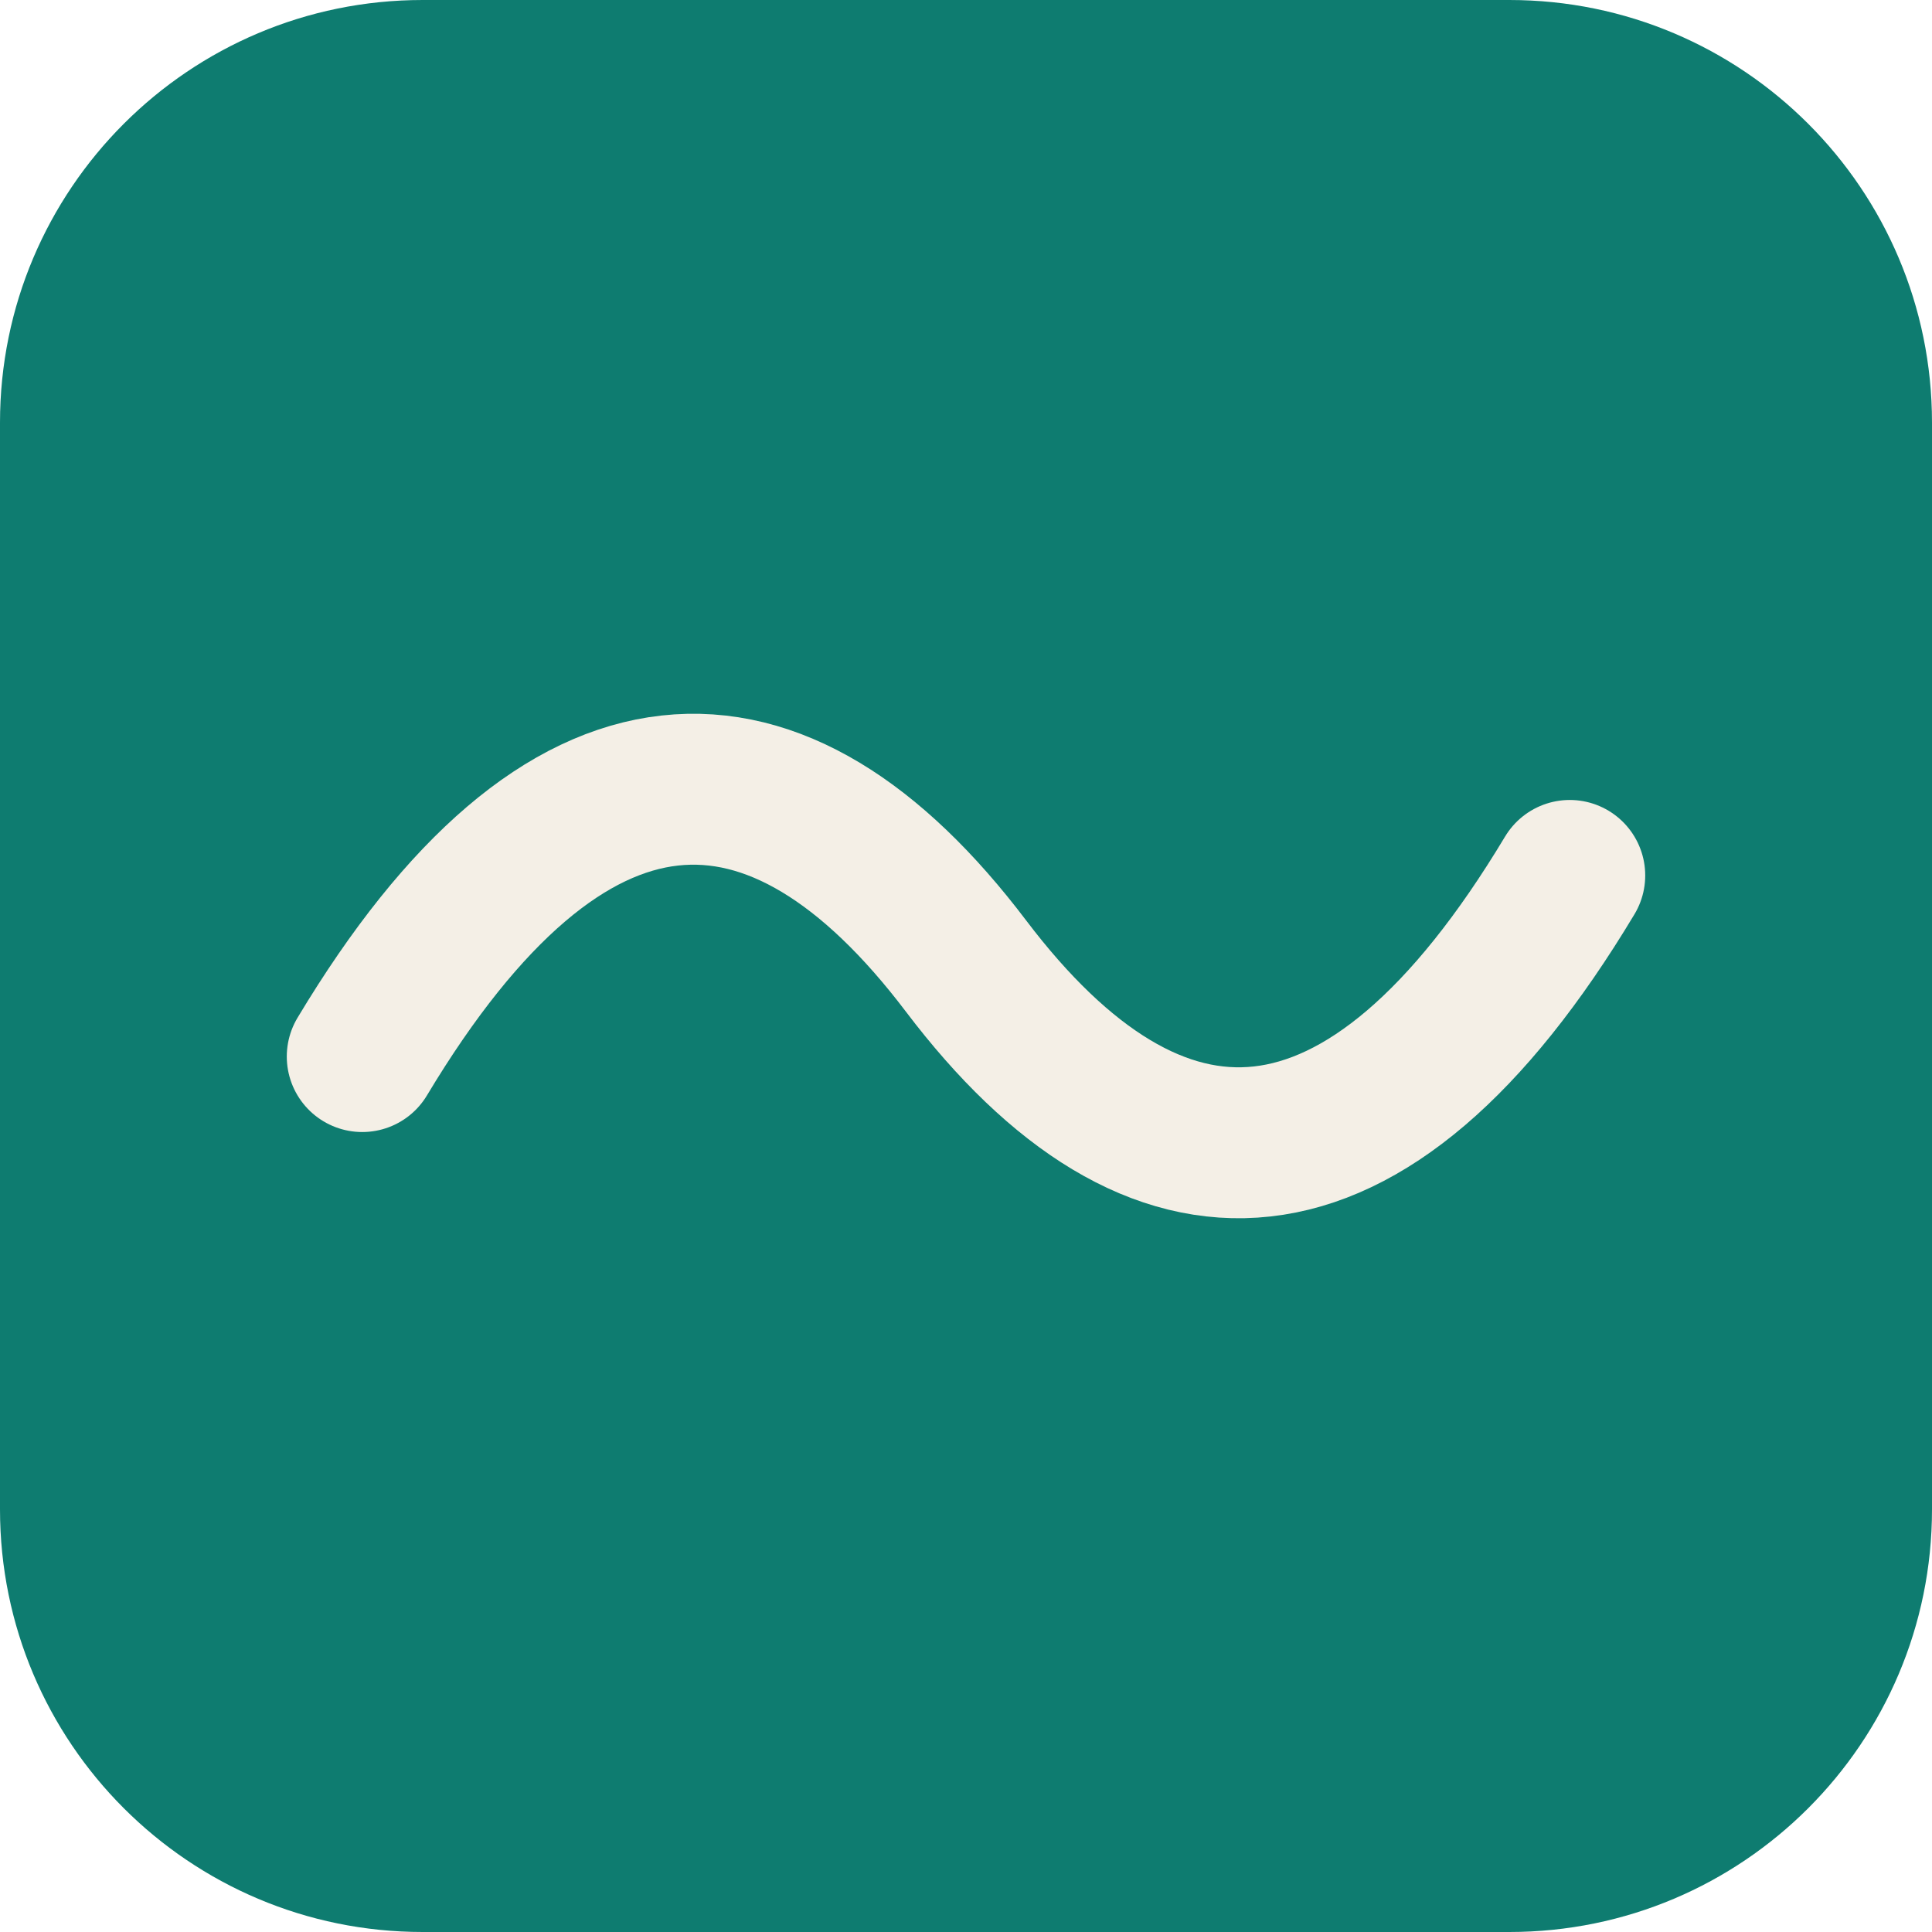
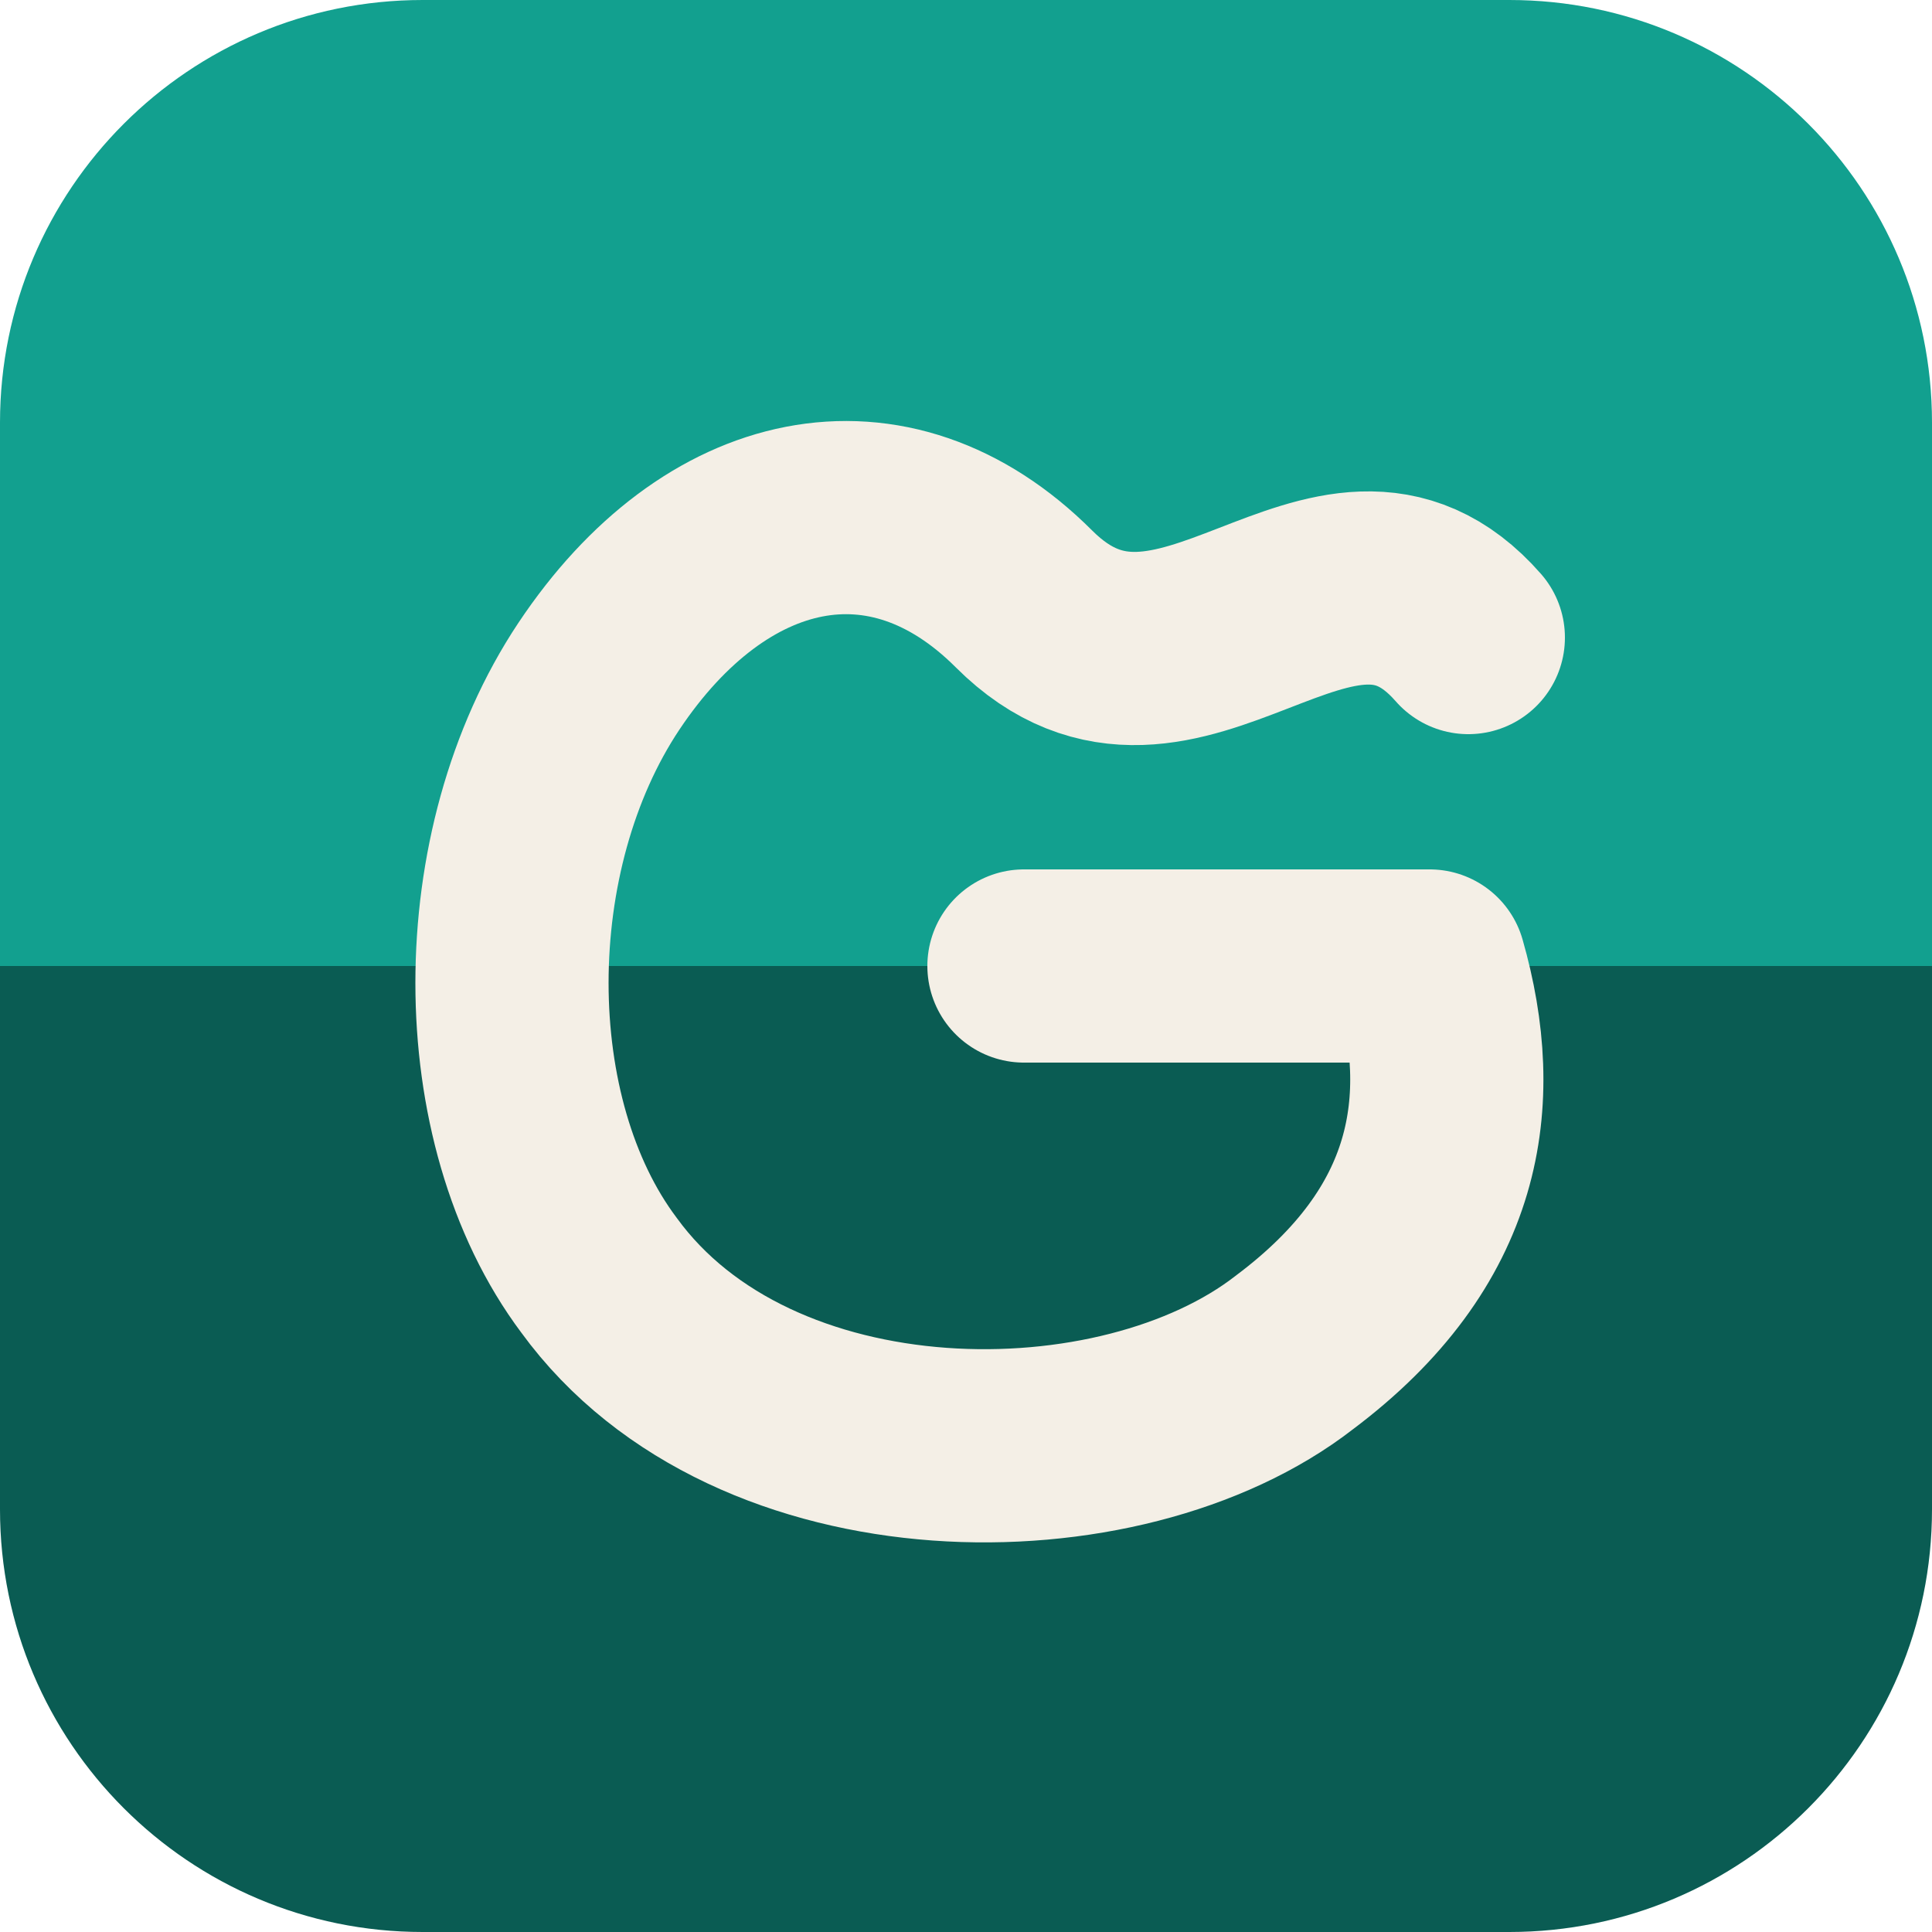
<svg xmlns="http://www.w3.org/2000/svg" viewBox="0 0 512 512" role="img" aria-label="Glyde logo">
-   <rect width="512" height="512" rx="112" fill="#0e7c70" />
-   <path d="M96 280C150 190 206 190 256 256S362 322 416 232" fill="none" stroke="#f4efe6" stroke-width="40" stroke-linecap="round" stroke-linejoin="round" />
+   <defs>
+     <linearGradient id="g" x1="0" y1="0" x2="0" y2="1">
+       <stop offset=".5" stop-color="#12a08f" />
+       <stop offset=".5" stop-color="#0a5c53" />
+     </linearGradient>
+   </defs>
+   <rect width="512" height="512" rx="112" fill="url(#g)" />
+   <g transform="scale(5.12)">
+     <path d="M76 33C69 25 61 39 53 31C46 24 37 26 31 35C25 44 25 58 31 66C39 77 58 77 67 70C75 64 76 57 74 50H53" fill="none" stroke="#f4efe6" stroke-width="10" stroke-linecap="round" stroke-linejoin="round" />
+   </g>
</svg>
